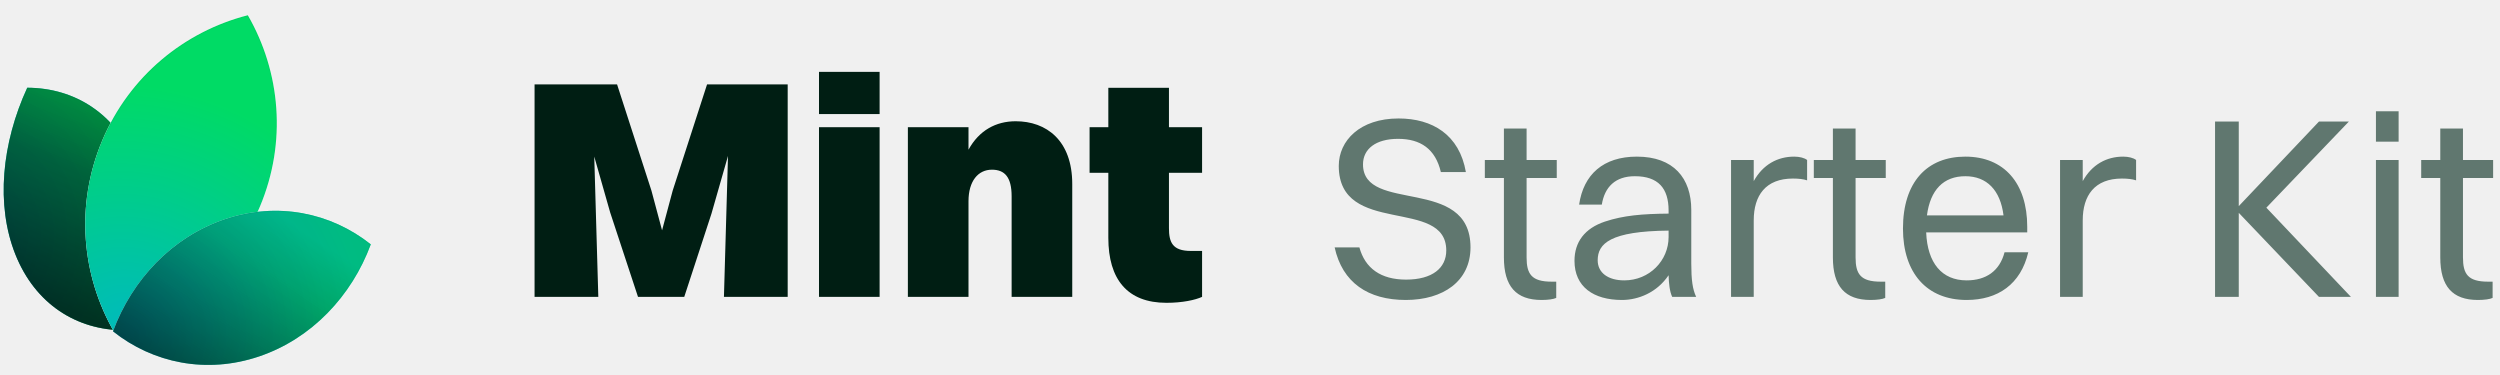
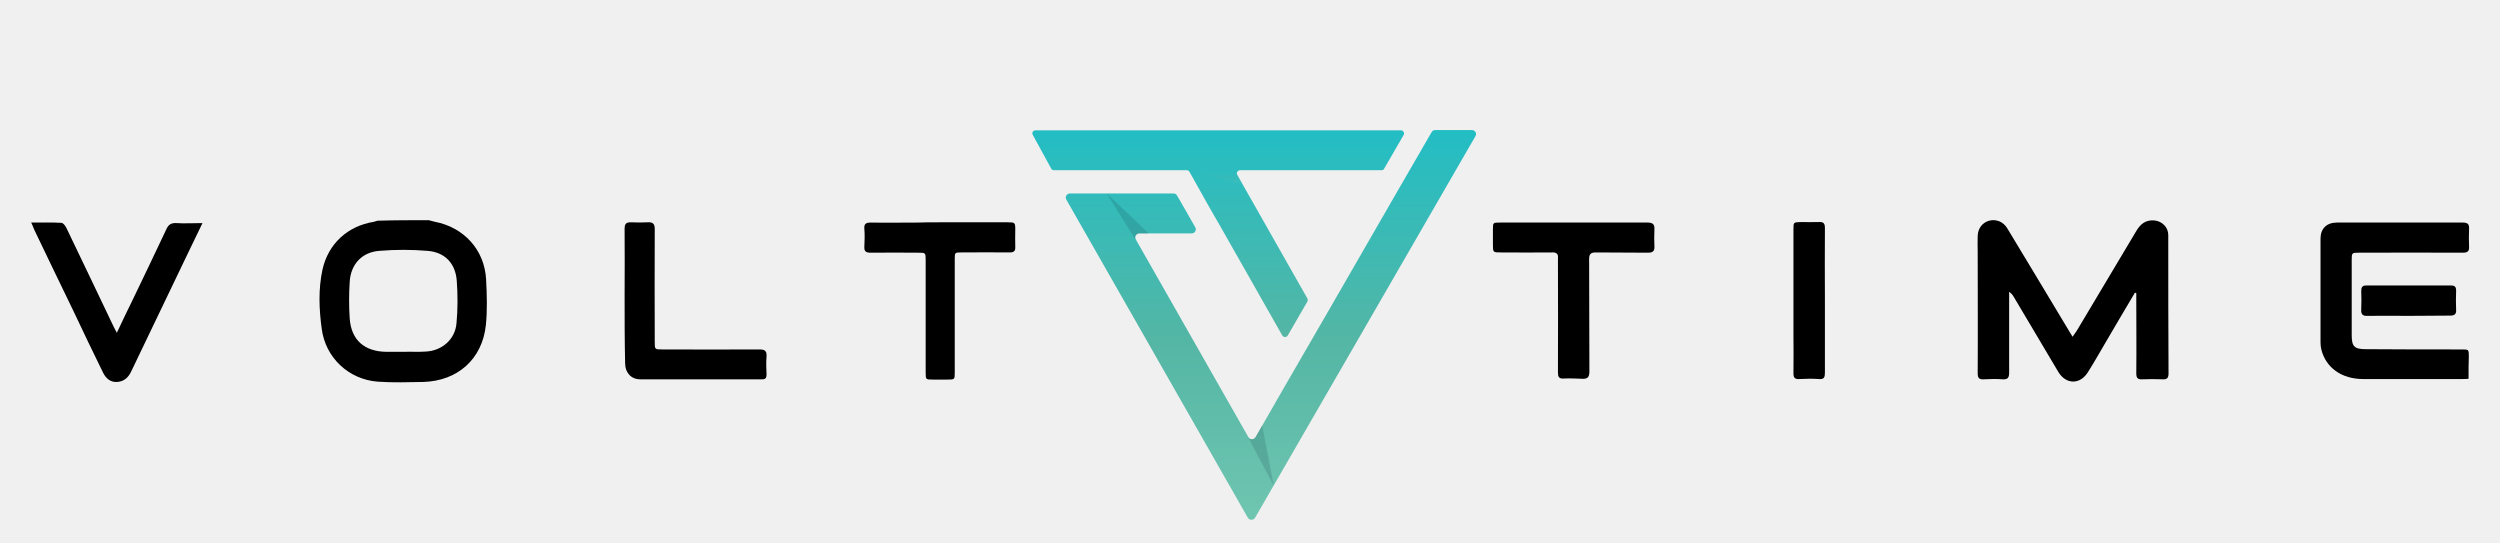
- <svg xmlns="http://www.w3.org/2000/svg" width="160" height="24" viewBox="0 0 160 24" fill="none">
-   <path d="M7.953 21.139C4.896 21.13 2.255 19.458 0.987 16.29C-0.28 13.121 0.109 9.163 1.744 5.615C4.801 5.624 7.442 7.296 8.71 10.465C9.977 13.633 9.588 17.591 7.953 21.139Z" fill="white" />
-   <path d="M7.953 21.139C4.896 21.13 2.255 19.458 0.987 16.29C-0.28 13.121 0.109 9.163 1.744 5.615C4.801 5.624 7.442 7.296 8.71 10.465C9.977 13.633 9.588 17.591 7.953 21.139Z" fill="url(#paint0_radial_115_86)" />
-   <path d="M7.953 21.139C4.896 21.13 2.255 19.458 0.987 16.29C-0.28 13.121 0.109 9.163 1.744 5.615C4.801 5.624 7.442 7.296 8.71 10.465C9.977 13.633 9.588 17.591 7.953 21.139Z" fill="black" fill-opacity="0.5" style="mix-blend-mode:hard-light" />
-   <path d="M7.953 21.139C4.896 21.13 2.255 19.458 0.987 16.29C-0.28 13.121 0.109 9.163 1.744 5.615C4.801 5.624 7.442 7.296 8.71 10.465C9.977 13.633 9.588 17.591 7.953 21.139Z" fill="url(#paint1_linear_115_86)" fill-opacity="0.5" style="mix-blend-mode:hard-light" />
-   <path d="M7.935 21.111C4.897 21.096 2.274 19.431 1.013 16.279C-0.248 13.124 0.136 9.182 1.762 5.643C4.8 5.659 7.423 7.324 8.684 10.476C9.945 13.63 9.561 17.572 7.935 21.111Z" stroke="url(#paint2_linear_115_86)" stroke-opacity="0.05" stroke-width="0.056" />
-   <path d="M7.31 21.257C11.354 20.221 14.884 17.375 16.628 13.236C18.373 9.097 17.945 4.587 15.86 0.976C11.816 2.012 8.287 4.858 6.542 8.998C4.797 13.137 5.225 17.646 7.31 21.257Z" fill="white" />
-   <path d="M7.31 21.257C11.354 20.221 14.884 17.375 16.628 13.236C18.373 9.097 17.945 4.587 15.86 0.976C11.816 2.012 8.287 4.858 6.542 8.998C4.797 13.137 5.225 17.646 7.31 21.257Z" fill="url(#paint3_radial_115_86)" />
-   <path d="M16.602 13.225C14.864 17.349 11.351 20.187 7.324 21.225C5.253 17.624 4.829 13.132 6.568 9.009C8.306 4.885 11.819 2.047 15.846 1.009C17.918 4.61 18.341 9.101 16.602 13.225Z" stroke="url(#paint4_linear_115_86)" stroke-opacity="0.05" stroke-width="0.056" />
-   <path d="M7.234 21.207C9.789 23.237 13.21 23.951 16.577 22.814C19.944 21.677 22.506 18.945 23.73 15.638C21.175 13.608 17.754 12.894 14.387 14.031C11.02 15.168 8.458 17.901 7.234 21.207Z" fill="white" />
-   <path d="M7.234 21.207C9.789 23.237 13.21 23.951 16.577 22.814C19.944 21.677 22.506 18.945 23.73 15.638C21.175 13.608 17.754 12.894 14.387 14.031C11.02 15.168 8.458 17.901 7.234 21.207Z" fill="url(#paint5_radial_115_86)" />
-   <path d="M7.234 21.207C9.789 23.237 13.21 23.951 16.577 22.814C19.944 21.677 22.506 18.945 23.73 15.638C21.175 13.608 17.754 12.894 14.387 14.031C11.02 15.168 8.458 17.901 7.234 21.207Z" fill="black" fill-opacity="0.2" style="mix-blend-mode:hard-light" />
-   <path d="M7.234 21.207C9.789 23.237 13.21 23.951 16.577 22.814C19.944 21.677 22.506 18.945 23.73 15.638C21.175 13.608 17.754 12.894 14.387 14.031C11.02 15.168 8.458 17.901 7.234 21.207Z" fill="url(#paint6_linear_115_86)" fill-opacity="0.5" style="mix-blend-mode:hard-light" />
-   <path d="M16.568 22.787C13.218 23.918 9.814 23.212 7.267 21.198C8.492 17.907 11.044 15.189 14.396 14.058C17.747 12.927 21.15 13.633 23.697 15.648C22.472 18.938 19.92 21.656 16.568 22.787Z" stroke="url(#paint7_linear_115_86)" stroke-opacity="0.05" stroke-width="0.056" />
-   <path d="M34.212 19V5.4H39.492L41.692 12.2L42.372 14.74L43.052 12.2L45.252 5.4H50.412V19H46.332L46.592 9.98L45.532 13.68L43.792 19H40.832L39.052 13.6L38.032 10.02L38.292 19H34.212ZM52.416 7.3V4.6H56.295V7.3H52.416ZM52.416 19V8.14H56.295V19H52.416ZM58.104 19V8.14H61.984V9.58C62.664 8.34 63.744 7.76 65.004 7.76C66.964 7.76 68.624 8.98 68.624 11.78V19H64.744V12.56C64.744 11.34 64.304 10.86 63.484 10.86C62.604 10.86 61.984 11.58 61.984 12.88V19H58.104ZM70.933 15.22V11.06H69.733V8.14H70.933V5.62H74.813V8.14H76.933V11.06H74.813V14.6C74.813 15.5 75.033 16.06 76.213 16.06H76.933V19C76.493 19.2 75.673 19.38 74.653 19.38C72.153 19.38 70.933 17.88 70.933 15.22Z" fill="#001E13" />
-   <path d="M87.232 10.519C87.232 13.687 94.112 11.229 94.112 15.832C94.112 17.994 92.364 19.198 89.971 19.198C87.562 19.198 85.912 18.093 85.417 15.832H87.001C87.364 17.169 88.371 17.895 89.987 17.895C91.671 17.895 92.561 17.152 92.561 16.03C92.561 12.598 85.681 15.155 85.681 10.618C85.681 9.001 87.034 7.582 89.509 7.582C91.671 7.582 93.403 8.621 93.816 11.014H92.215C91.868 9.529 90.912 8.886 89.476 8.886C88.057 8.886 87.232 9.529 87.232 10.519ZM96.25 16.476V11.393H95.029V10.239H96.25V8.226H97.702V10.239H99.632V11.393H97.702V16.476C97.702 17.532 98.015 18.026 99.302 18.026H99.599V19.066C99.434 19.148 99.071 19.198 98.659 19.198C97.025 19.198 96.25 18.323 96.25 16.476ZM102.516 13.093H101.064C101.345 11.162 102.615 10.024 104.76 10.024C107.103 10.024 108.242 11.393 108.242 13.44V16.888C108.242 17.895 108.324 18.521 108.555 19H107.021C106.856 18.654 106.806 18.142 106.79 17.614C106.047 18.72 104.859 19.198 103.803 19.198C101.988 19.198 100.767 18.357 100.767 16.69C100.767 15.486 101.427 14.611 102.714 14.182C103.902 13.786 105.107 13.687 106.79 13.671V13.473C106.79 12.053 106.13 11.278 104.628 11.278C103.374 11.278 102.698 11.971 102.516 13.093ZM102.252 16.657C102.252 17.465 102.929 17.944 103.952 17.944C105.569 17.944 106.79 16.674 106.79 15.172V14.759C103.061 14.793 102.252 15.585 102.252 16.657ZM110.787 19V10.239H112.239V11.591C112.833 10.519 113.774 10.024 114.83 10.024C115.176 10.024 115.49 10.107 115.655 10.239V11.542C115.407 11.46 115.094 11.427 114.747 11.427C112.998 11.427 112.239 12.515 112.239 14.1V19H110.787ZM117.305 16.476V11.393H116.084V10.239H117.305V8.226H118.757V10.239H120.688V11.393H118.757V16.476C118.757 17.532 119.071 18.026 120.358 18.026H120.655V19.066C120.49 19.148 120.127 19.198 119.714 19.198C118.081 19.198 117.305 18.323 117.305 16.476ZM129.809 16.145C129.33 18.192 127.862 19.198 125.865 19.198C123.324 19.198 121.79 17.482 121.79 14.627C121.79 11.658 123.324 10.024 125.783 10.024C128.258 10.024 129.743 11.723 129.743 14.512V14.875H123.275C123.357 16.838 124.281 17.944 125.865 17.944C127.103 17.944 127.977 17.35 128.291 16.145H129.809ZM125.783 11.278C124.38 11.278 123.539 12.152 123.324 13.786H128.225C128.027 12.169 127.152 11.278 125.783 11.278ZM131.843 19V10.239H133.295V11.591C133.889 10.519 134.829 10.024 135.885 10.024C136.232 10.024 136.545 10.107 136.71 10.239V11.542C136.463 11.46 136.149 11.427 135.803 11.427C134.054 11.427 133.295 12.515 133.295 14.1V19H131.843ZM141.763 19V7.78H143.281V13.192L148.413 7.78H150.327L145.047 13.291L150.459 19H148.413L143.281 13.621V19H141.763ZM152.06 9.067V7.12H153.512V9.067H152.06ZM152.06 19V10.239H153.512V19H152.06ZM156.178 16.476V11.393H154.957V10.239H156.178V8.226H157.63V10.239H159.56V11.393H157.63V16.476C157.63 17.532 157.943 18.026 159.23 18.026H159.527V19.066C159.362 19.148 158.999 19.198 158.587 19.198C156.953 19.198 156.178 18.323 156.178 16.476Z" fill="#002719" fill-opacity="0.6" />
-   <defs>
-     <radialGradient id="paint0_radial_115_86" cx="0" cy="0" r="1" gradientUnits="userSpaceOnUse" gradientTransform="translate(-3.00503 15.023) rotate(-10.029) scale(17.9572 17.784)">
-       <stop stop-color="#00B0BB" />
-       <stop offset="1" stop-color="#00DB65" />
-     </radialGradient>
-     <linearGradient id="paint1_linear_115_86" x1="7.39" y1="4.813" x2="1.63" y2="18.689" gradientUnits="userSpaceOnUse">
-       <stop stop-color="#18E299" />
-       <stop offset="1" />
-     </linearGradient>
-     <linearGradient id="paint2_linear_115_86" x1="7.948" y1="8.016" x2="1.761" y2="18.746" gradientUnits="userSpaceOnUse">
-       <stop />
-       <stop offset="1" stop-opacity="0" />
-     </linearGradient>
-     <radialGradient id="paint3_radial_115_86" cx="0" cy="0" r="1" gradientUnits="userSpaceOnUse" gradientTransform="translate(8.11404 20.8822) rotate(-75.7542) scale(21.6246 23.7772)">
-       <stop stop-color="#00BBBB" />
-       <stop offset="0.713" stop-color="#00DB65" />
-     </radialGradient>
-     <linearGradient id="paint4_linear_115_86" x1="7.602" y1="5.871" x2="15.556" y2="16.372" gradientUnits="userSpaceOnUse">
-       <stop />
-       <stop offset="1" stop-opacity="0" />
-     </linearGradient>
-     <radialGradient id="paint5_radial_115_86" cx="0" cy="0" r="1" gradientUnits="userSpaceOnUse" gradientTransform="translate(7.84537 21.5181) rotate(-20.3525) scale(18.5603 17.32)">
-       <stop stop-color="#00B0BB" />
-       <stop offset="1" stop-color="#00DB65" />
-     </radialGradient>
-     <linearGradient id="paint6_linear_115_86" x1="16.808" y1="13.007" x2="10.041" y2="22.994" gradientUnits="userSpaceOnUse">
-       <stop stop-color="#00B1BC" />
-       <stop offset="1" />
-     </linearGradient>
-     <linearGradient id="paint7_linear_115_86" x1="16.808" y1="13.007" x2="14.169" y2="23.841" gradientUnits="userSpaceOnUse">
-       <stop />
-       <stop offset="1" stop-opacity="0" />
-     </linearGradient>
-   </defs>
+ <svg xmlns="http://www.w3.org/2000/svg" xmlns:xlink="http://www.w3.org/1999/xlink" version="1.1" id="Layer_1" x="0px" y="0px" viewBox="0 0 945.8 205.4" style="enable-background:new 0 0 945.8 205.4;" xml:space="preserve">
+   <style type="text/css">
+ 	.st0{fill:none;}
+ 	.st1{fill:url(#SVGID_00000091735976410553684550000016774314466084842639_);}
+ 	.st2{fill:url(#SVGID_00000132790974651580364160000004966251316911611785_);}
+ 	.st3{opacity:0.15;fill:url(#SVGID_00000039099187664532996210000014473554130472492186_);}
+ 	.st4{opacity:0.15;fill:#092537;}
+ </style>
+   <g>
+     <g>
+       <path d="M162.2,83.3c0.8,0.2,1.5,0.4,2.3,0.6c11,2.1,18.8,10.6,19.4,21.8c0.3,5.8,0.5,11.7-0.1,17.4c-1.4,12.8-10.7,21-23.6,21.4    c-5.7,0.1-11.5,0.3-17.2-0.1c-11.1-0.8-19.9-9.1-21.3-20.1c-1-7.4-1.3-14.9,0.3-22.3c2.2-9.8,9.5-16.5,19.5-18.1    c0.4-0.1,0.8-0.3,1.3-0.4C149.2,83.3,155.7,83.3,162.2,83.3z M152.6,133.1C152.6,133.1,152.6,133.1,152.6,133.1    c2.8-0.1,5.7,0.1,8.5-0.1c6.1-0.3,11.1-4.6,11.6-10.7c0.5-5.3,0.5-10.8,0.1-16.1c-0.5-6.6-4.5-10.8-11.1-11.3    c-6-0.5-12.1-0.5-18.2,0c-6.6,0.5-10.8,5.1-11.2,11.7c-0.3,4.6-0.3,9.3,0,13.9c0.6,8.2,5.6,12.5,13.9,12.6    C148.4,133.1,150.5,133.1,152.6,133.1z" />
+       <path d="M11.8,84.2c4.1,0,7.8-0.1,11.4,0.1c0.7,0,1.5,1.1,1.9,1.9c6,12.4,11.9,24.9,17.9,37.4c0.3,0.6,0.7,1.3,1.2,2.3    c2.1-4.5,4.1-8.6,6.1-12.7c4.2-8.8,8.5-17.6,12.6-26.4c0.8-1.8,1.8-2.5,3.8-2.4c3.1,0.2,6.3,0,9.9,0c-2,4.1-3.8,7.9-5.6,11.6    c-7.1,14.9-14.3,29.7-21.4,44.6c-1.1,2.3-2.7,3.7-5.2,3.9c-2.6,0.2-4.3-1.3-5.4-3.5c-3.8-7.8-7.6-15.6-11.3-23.5    C22.7,107.3,17.9,97.1,13,87C12.7,86.2,12.4,85.5,11.8,84.2z" />
+       <path d="M355.5,84.1c8.6,0,17.1,0,25.7,0c2.8,0,2.9,0.1,2.9,2.8c0,2.2-0.1,4.3,0,6.5c0.1,1.6-0.6,2.1-2.1,2.1    c-6.1-0.1-12.1,0-18.2,0c-2.6,0-2.6,0-2.6,2.6c0,14.2,0,28.5,0,42.7c0,2.8,0,2.8-2.8,2.8c-1.8,0-3.6,0-5.5,0c-2.7,0-2.7,0-2.7-2.8    c0-14.1,0-28.2,0-42.3c0-2.9,0-2.9-2.9-2.9c-6,0-12-0.1-18,0c-1.8,0-2.4-0.6-2.3-2.3c0.1-2.2,0.2-4.5,0-6.7    c-0.2-2,0.7-2.4,2.5-2.4c5.9,0.1,11.7,0,17.6,0C349.8,84.1,352.6,84.1,355.5,84.1z" />
+       <path d="M236.3,112c0-8.5,0.1-17,0-25.5c0-1.8,0.6-2.4,2.3-2.4c2.2,0.1,4.3,0.1,6.5,0c1.8-0.1,2.6,0.5,2.6,2.5    c-0.1,14.2,0,28.5,0,42.7c0,2.9,0,2.9,2.9,2.9c12.3,0,24.5,0.1,36.8,0c2.1,0,2.7,0.7,2.6,2.6c-0.2,2.3-0.1,4.6,0,6.9    c0,1.3-0.4,1.8-1.7,1.8c-15.4,0-30.8,0-46.1,0c-3.4,0-5.7-2.5-5.7-6C236.3,129,236.3,120.5,236.3,112z" />
+       <path class="st0" d="M152.6,133.1c-2.1,0-4.2,0-6.3,0c-8.3,0-13.3-4.4-13.9-12.6c-0.3-4.6-0.3-9.3,0-13.9    c0.4-6.6,4.5-11.2,11.2-11.7c6-0.5,12.1-0.5,18.2,0c6.6,0.5,10.6,4.7,11.1,11.3c0.4,5.3,0.4,10.8-0.1,16.1    c-0.6,6.1-5.5,10.3-11.6,10.7C158.3,133.2,155.4,133.1,152.6,133.1C152.6,133.1,152.6,133.1,152.6,133.1z" />
+     </g>
+     <g>
+       <path d="M807.7,110.7c-3.7,6.3-7.5,12.6-11.2,19c-2.2,3.7-4.3,7.5-6.6,11.1c-3,4.8-8.3,4.7-11.2-0.1c-5.6-9.4-11.2-18.9-16.8-28.3    c-0.4-0.7-0.9-1.4-1.8-2c0,0.7,0,1.4,0,2.1c0,9.5,0,19,0,28.5c0,2-0.6,2.6-2.5,2.5c-2.4-0.2-4.7-0.1-7.1,0    c-1.8,0.1-2.3-0.5-2.3-2.3c0.1-15.4,0-30.8,0-46.1c0-2-0.1-3.9,0-5.9c0.1-2.8,1.8-5,4.3-5.7c2.8-0.7,5.4,0.4,6.9,2.9    c8,13.2,15.9,26.4,23.9,39.7c0.2,0.3,0.4,0.7,0.8,1.3c0.6-0.9,1.1-1.6,1.6-2.3c7.5-12.5,15-25.1,22.5-37.7c1.6-2.7,3.6-4.3,6.9-4    c2.9,0.3,5.2,2.6,5.2,5.5c0,17.5,0,34.9,0.1,52.4c0,1.6-0.5,2.3-2.2,2.2c-2.6-0.1-5.1-0.1-7.7,0c-1.8,0.1-2.3-0.5-2.3-2.3    c0.1-9.4,0-18.8,0-28.1c0-0.7,0-1.4,0-2.2C808,110.8,807.9,110.8,807.7,110.7z" />
+       <path d="M933.9,143.3c-1,0.1-1.6,0.1-2.3,0.1c-12.5,0-25.1,0-37.6,0c-8.1,0-14.1-4.3-15.8-11.2c-0.2-0.8-0.3-1.7-0.3-2.6    c0-13.1,0-26.2,0-39.3c0-3.8,2.3-6.1,6.2-6.1c15.9,0,31.7,0,47.6,0c1.9,0,2.5,0.6,2.4,2.4c-0.1,2.2-0.1,4.5,0,6.7    c0.1,1.8-0.6,2.3-2.4,2.3c-13-0.1-26,0-39.1,0c-2.9,0-2.9,0-2.9,2.9c0,9.4,0,18.9,0,28.3c0,4.3,1,5.3,5.4,5.3    c12.1,0.1,24.1,0.1,36.2,0.1c2.7,0,2.7,0,2.7,2.7C933.9,137.7,933.9,140.4,933.9,143.3z" />
+       <path d="M595.4,84.2c9.3,0,18.6,0,27.9,0c1.9,0,2.7,0.6,2.6,2.5c-0.1,2.2-0.1,4.3,0,6.5c0.1,1.9-0.7,2.4-2.5,2.4    c-6.5-0.1-13.1,0-19.6-0.1c-1.9,0-2.6,0.5-2.6,2.5c0.1,14.2,0,28.3,0.1,42.5c0,2.2-0.7,2.9-2.7,2.8c-2.4-0.1-4.7-0.2-7.1-0.1    c-1.8,0.1-2.1-0.7-2.1-2.3c0.1-13.9,0-27.8,0-41.7c0-0.5,0-0.9,0-1.4c0.2-1.7-0.5-2.4-2.3-2.3c-6.4,0.1-12.8,0-19.2,0    c-3.1,0-3.1,0-3.1-3.1c0-1.8,0-3.6,0-5.5c0-2.7,0-2.7,2.7-2.7C576.8,84.2,586.1,84.2,595.4,84.2z" />
+       <path d="M690.4,113.7c0,9.1,0,18.2,0,27.3c0,1.7-0.3,2.6-2.3,2.4c-2.5-0.2-5-0.1-7.5,0c-1.6,0.1-2.1-0.6-2.1-2.1    c0.1-4.9,0-9.8,0-14.8c0-13.2,0-26.4,0-39.7c0-2.7,0-2.7,2.7-2.8c2.3,0,4.6,0.1,6.9,0c1.8-0.1,2.3,0.5,2.3,2.3    C690.3,95.5,690.4,104.6,690.4,113.7C690.4,113.7,690.4,113.7,690.4,113.7z" />
+       <path d="M911.1,119.5c-5.1,0-10.3-0.1-15.4,0c-2,0.1-2.5-0.7-2.4-2.5c0.1-2.3,0.1-4.6,0-6.9c0-1.4,0.4-2.1,1.9-2.1    c10.7,0,21.3,0,32,0c1.5,0,2,0.5,2,2c-0.1,2.4-0.1,4.9,0,7.3c0.1,1.6-0.7,2.1-2.2,2.1C921.8,119.4,916.4,119.5,911.1,119.5z" />
+     </g>
+     <g>
+       <g>
+         <defs>
+           <rect id="SVGID_1_" x="351.7" y="-20.7" width="246.8" height="246.8" />
+         </defs>
+         <clipPath id="SVGID_00000145742699331395396050000007391236940251084202_">
+           <use xlink:href="#SVGID_1_" style="overflow:visible;" />
+         </clipPath>
+       </g>
+       <g>
+         <g>
+           <linearGradient id="SVGID_00000136384350675431037690000011427510633742599343_" gradientUnits="userSpaceOnUse" x1="480.834" y1="45.381" x2="480.834" y2="210.964">
+             <stop offset="0" style="stop-color:#20BEC6" />
+             <stop offset="0.505" style="stop-color:#54B6A5" />
+             <stop offset="1" style="stop-color:#75C9B3" />
+           </linearGradient>
+           <path style="fill:url(#SVGID_00000136384350675431037690000011427510633742599343_);" d="M558.2,51.5l-83.4,144.4      c-0.6,1-2.1,1-2.7,0L403.4,75.5c-0.6-1,0.2-2.3,1.3-2.3H444c0.6,0,1.1,0.3,1.3,0.8l0.9,1.5l6,10.5c0.6,1-0.2,2.3-1.3,2.3h-19.9      c-1.2,0-1.9,1.3-1.3,2.3l42.6,74.8c0.6,1,2.1,1,2.7,0l11.2-19.5l17.6-30.4l1.2-2.1L528.3,73l13.3-23c0.3-0.5,0.8-0.8,1.3-0.8      h13.9C558.1,49.2,558.8,50.5,558.2,51.5z" />
+           <linearGradient id="SVGID_00000177445842772860703460000009971363258555004595_" gradientUnits="userSpaceOnUse" x1="460.9" y1="45.499" x2="460.9" y2="205.992">
+             <stop offset="0" style="stop-color:#20BEC6" />
+             <stop offset="0.505" style="stop-color:#54B6A5" />
+             <stop offset="1" style="stop-color:#75C9B3" />
+           </linearGradient>
+           <path style="fill:url(#SVGID_00000177445842772860703460000009971363258555004595_);" d="M522.6,64.4h-53.5c-0.9,0-1.5,1-1,1.8      l26.5,46.7c0.2,0.4,0.2,0.8,0,1.2l-2.2,3.8l-5.2,9c-0.5,0.8-1.6,0.8-2.1,0l-9.3-16.4l-14.6-25.7l-2.6-4.5l-1.2-2.1L450,65      c-0.2-0.4-0.6-0.6-1-0.6h-50.3c-0.4,0-0.8-0.2-1-0.6L390.7,51c-0.4-0.8,0.1-1.7,1-1.7H530c0.9,0,1.5,1,1,1.8l-7.4,12.8      C523.5,64.2,523.1,64.4,522.6,64.4z" />
+           <linearGradient id="SVGID_00000150815064021315369470000017559216524922808753_" gradientUnits="userSpaceOnUse" x1="459.552" y1="64.379" x2="459.552" y2="69.552">
+             <stop offset="0" style="stop-color:#20BEC6" />
+             <stop offset="0.505" style="stop-color:#54B6A5" />
+             <stop offset="1" style="stop-color:#75C9B3" />
+           </linearGradient>
+           <path style="opacity:0.15;fill:url(#SVGID_00000150815064021315369470000017559216524922808753_);" d="M469.2,64.4L469.2,64.4      C469.2,64.4,469.2,64.4,469.2,64.4l-20.1,0c0.4,0,20.5,5.1,21,5.2l-1.9-3.4C467.7,65.4,468.3,64.4,469.2,64.4z" />
+         </g>
+         <path class="st4" d="M418.7,73.2l10.8,17.3c0,0,0-0.9,0-0.9c0-0.1,0.1-0.3,0.2-0.4c0.1-0.1,0.7-0.8,1-0.8c0.1,0,0.4,0,0.4,0     c0,0,3.5,0,3.6,0h0L418.7,73.2z" />
+         <path class="st4" d="M477.5,160.9l-2.6,4.5c-0.5,0.7-1.1,0.8-1.6,0.8c-0.7-0.1-1.2-0.9-1.2-0.9l9.8,18.5L477.5,160.9z" />
+       </g>
+     </g>
+   </g>
</svg>
